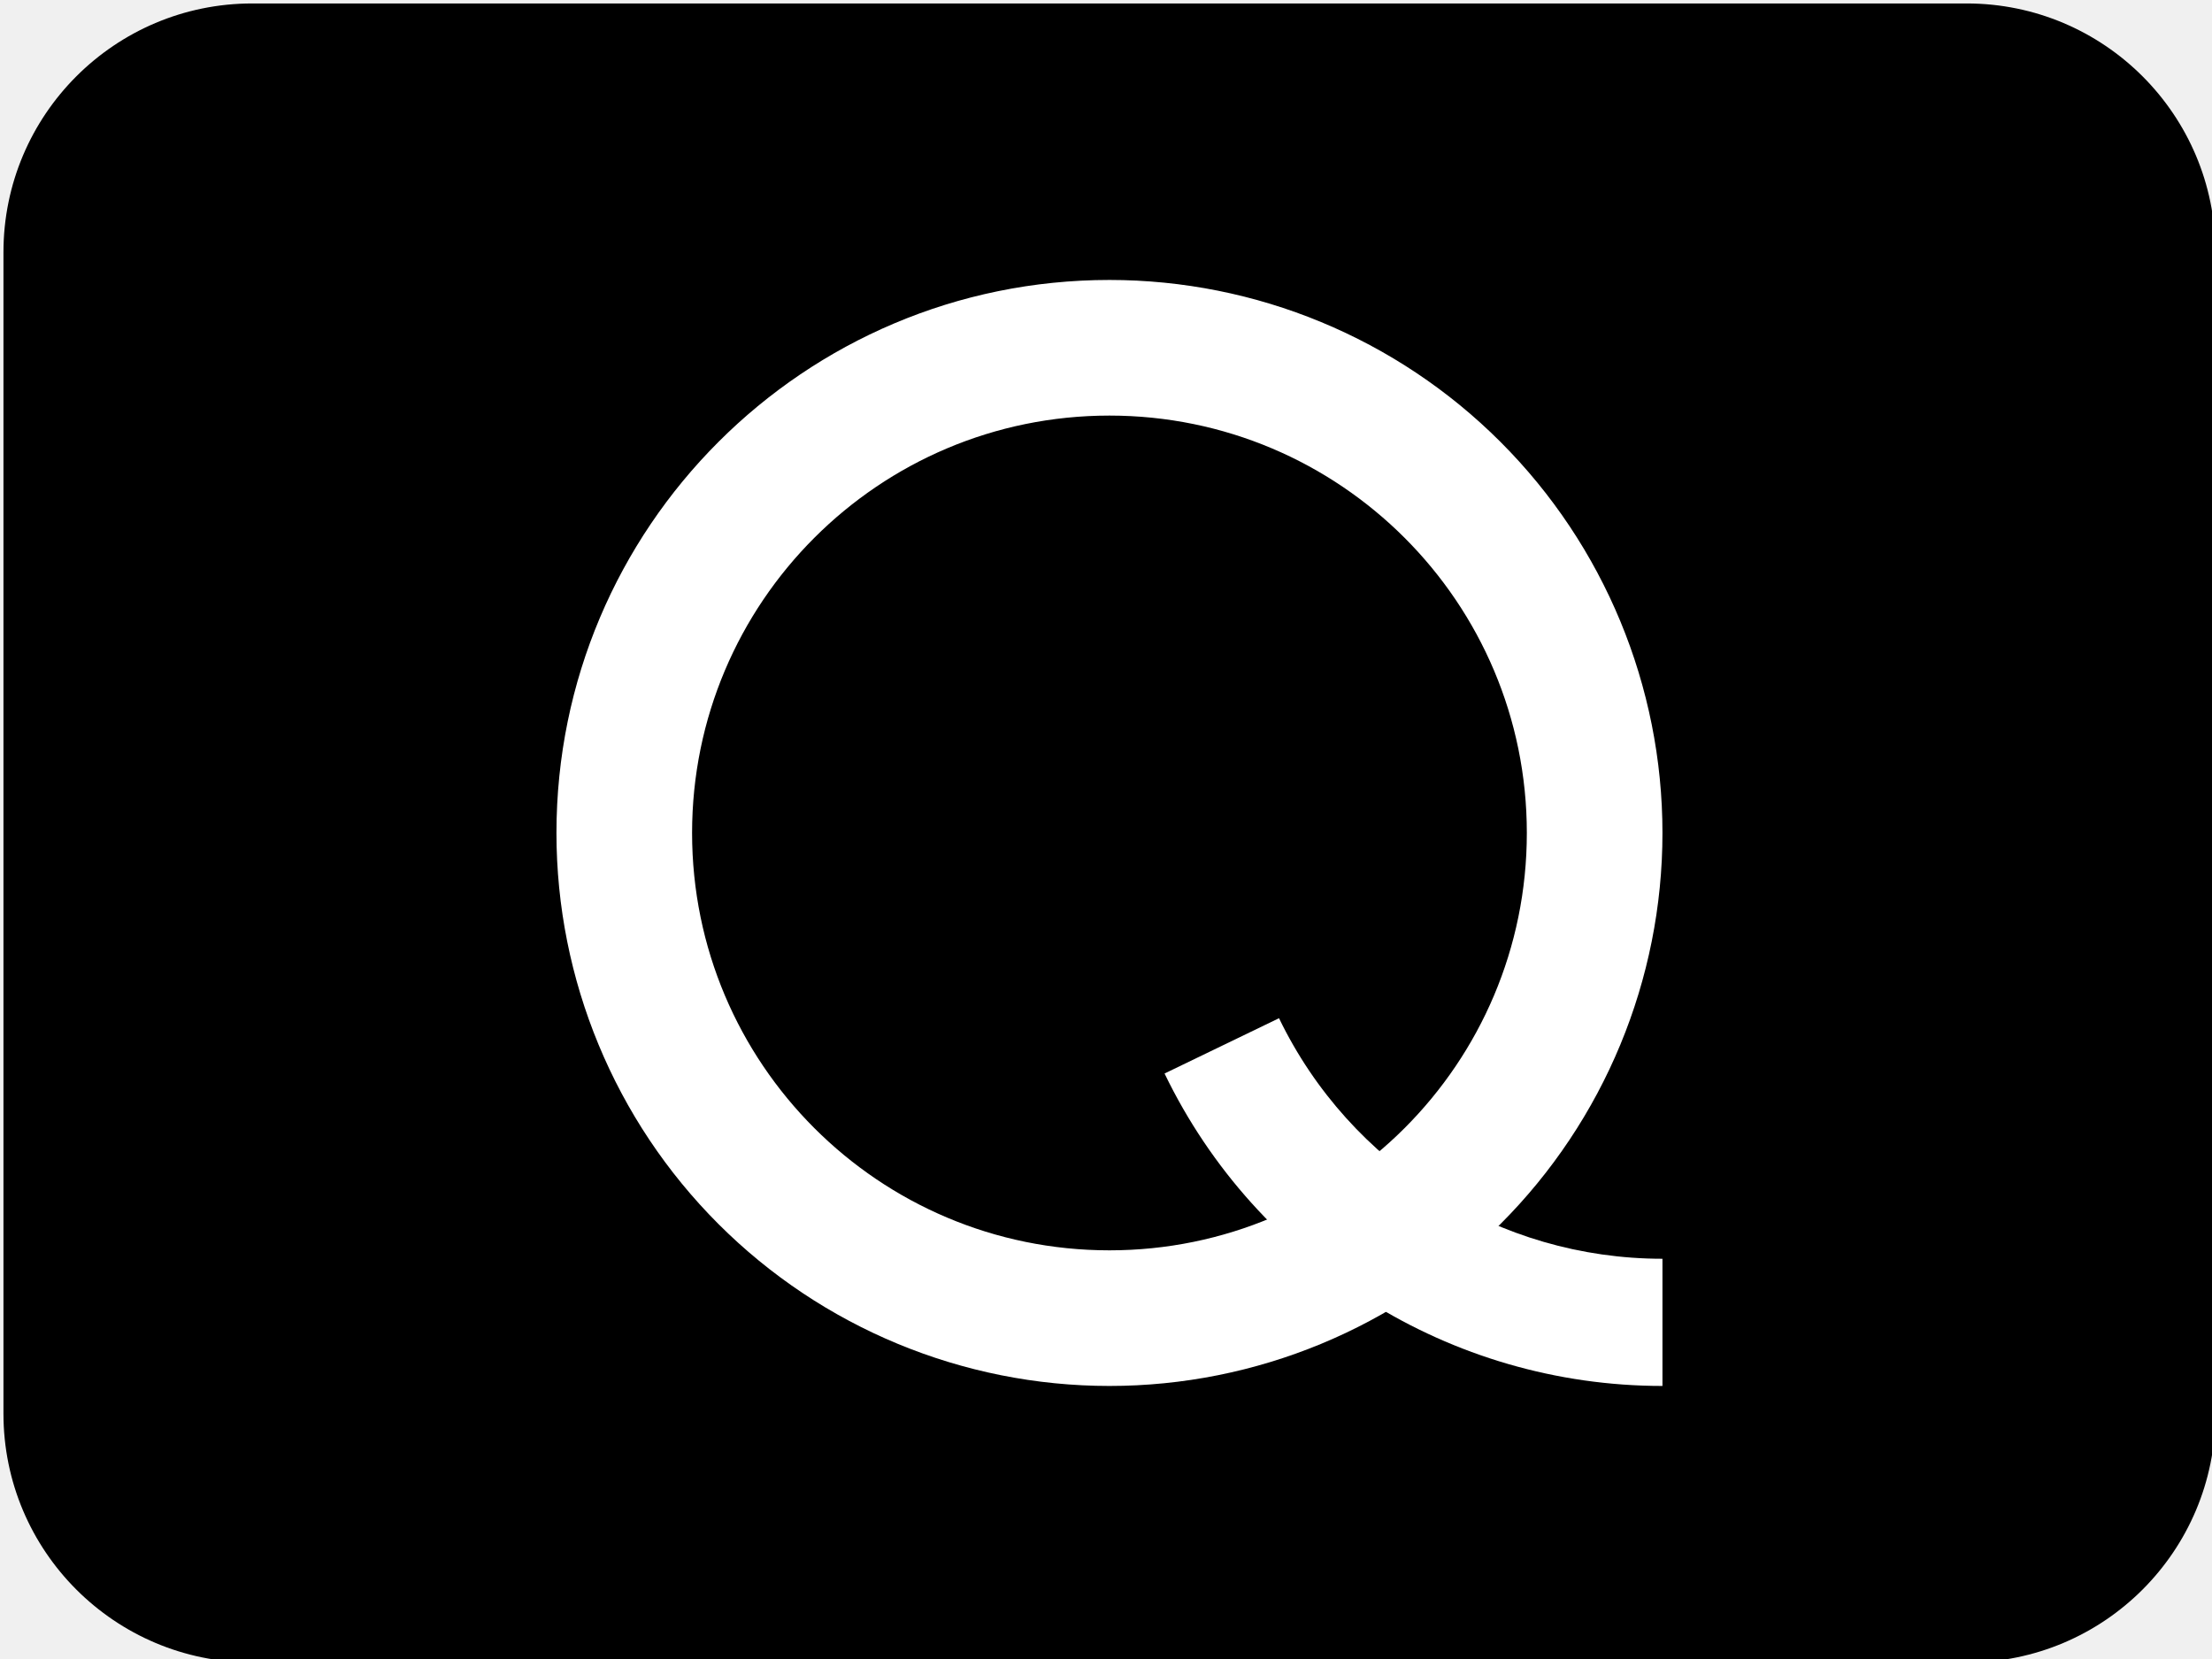
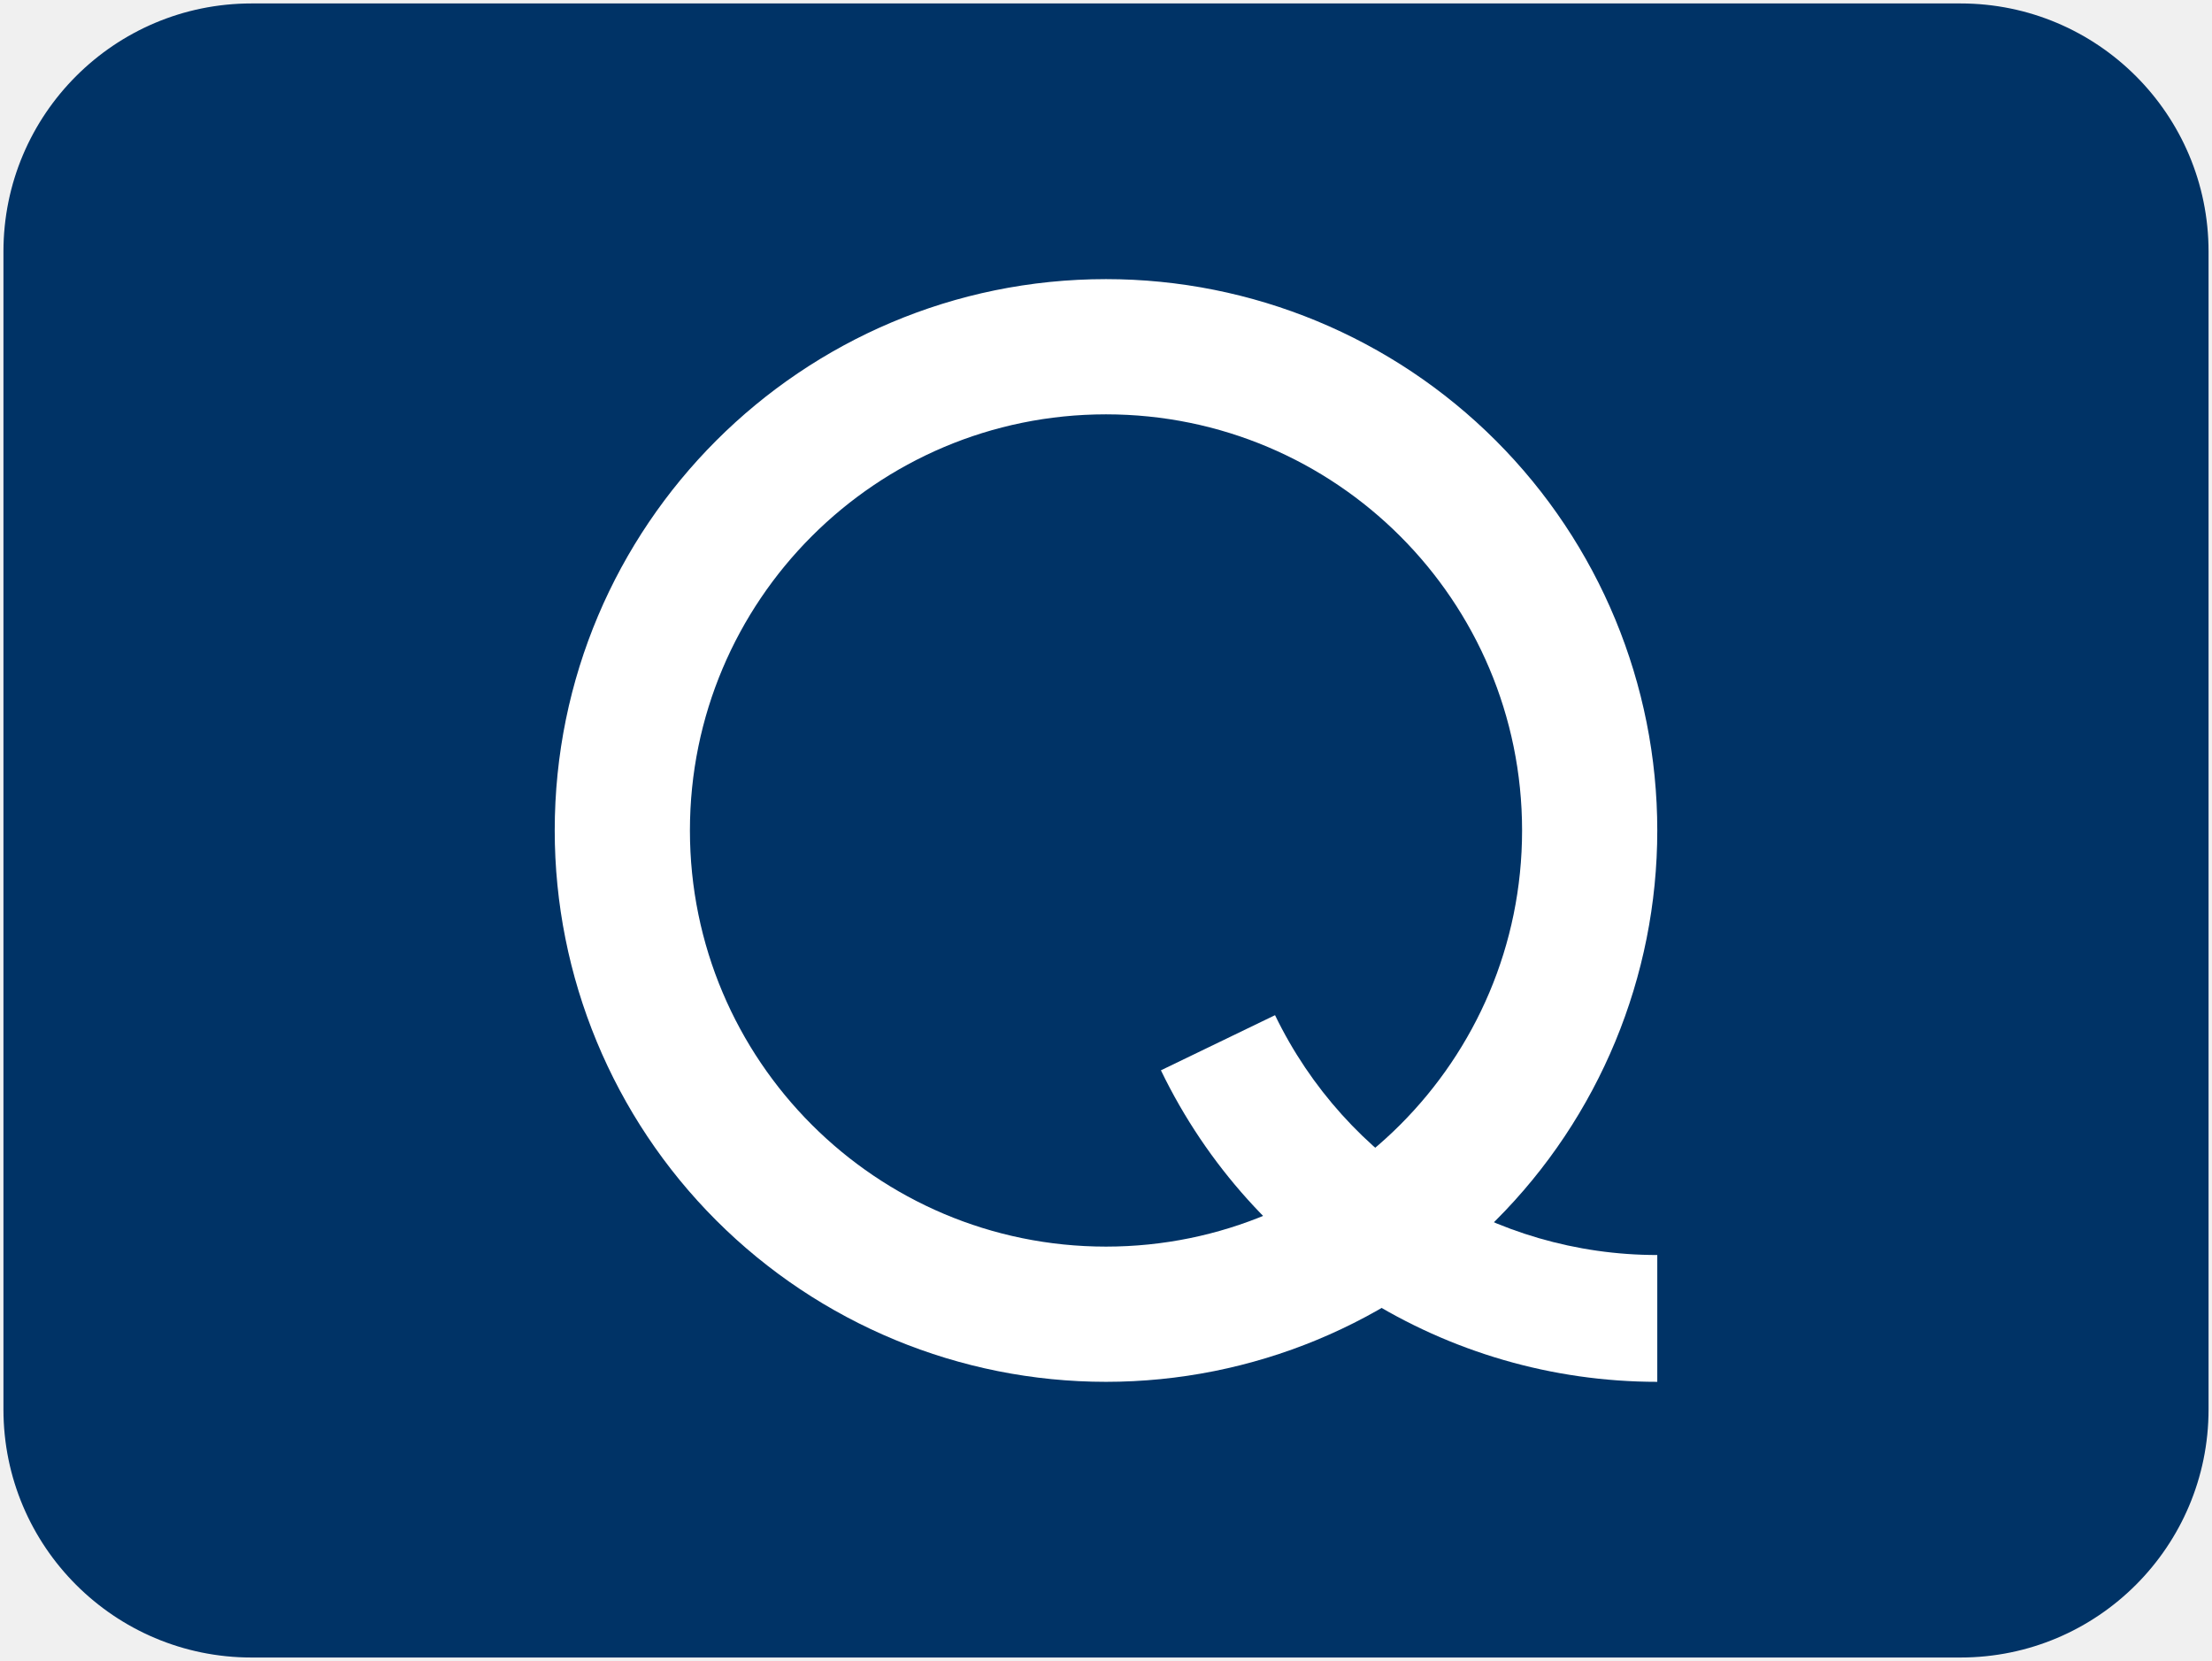
- <svg xmlns="http://www.w3.org/2000/svg" style="background: transparent; background-color: transparent; color-scheme: dark;" version="1.1" width="320px" height="240px" viewBox="0 0 320 240">
+ <svg xmlns="http://www.w3.org/2000/svg" style="background: transparent; background-color: transparent; color-scheme: light dark;" version="1.1" width="321px" height="241px" viewBox="0 0 321 241">
  <defs />
  <g>
    <g data-cell-id="0">
      <g data-cell-id="1">
        <g data-cell-id="7s4rm45rjvtrmI_2Vewz-1">
          <g transform="translate(0.5,0.5)">
-             <rect x="0" y="0" width="320" height="240" rx="36" ry="36" fill="#000000" stroke="none" pointer-events="all" style="fill: rgb(0, 0, 0);" />
+             <rect x="0" y="0" width="320" height="240" rx="36" ry="36" fill="#003366" stroke="none" pointer-events="all" />
          </g>
        </g>
        <g data-cell-id="7s4rm45rjvtrmI_2Vewz-2">
          <g transform="translate(0.5,0.5)">
-             <path d="M 80 120 C 80 75.82 115.82 40 160 40 C 181.22 40 201.57 48.43 216.57 63.43 C 231.57 78.43 240 98.78 240 120 C 240 141.22 231.57 161.57 216.57 176.57 C 201.57 191.57 181.22 200 160 200 C 138.78 200 118.43 191.57 103.43 176.57 C 88.43 161.57 80 141.22 80 120 Z M 160 59.62 C 126.65 59.62 99.62 86.65 99.62 120 C 99.62 153.35 126.65 180.38 160 180.38 C 193.35 180.38 220.38 153.35 220.38 120 C 220.38 86.65 193.35 59.62 160 59.62 Z" fill="#ffffff" stroke="none" pointer-events="all" style="fill: rgb(255, 255, 255);" />
+             <path d="M 80 120 C 80 75.82 115.82 40 160 40 C 181.22 40 201.57 48.43 216.57 63.43 C 231.57 78.43 240 98.78 240 120 C 240 141.22 231.57 161.57 216.57 176.57 C 201.57 191.57 181.22 200 160 200 C 138.78 200 118.43 191.57 103.43 176.57 C 88.43 161.57 80 141.22 80 120 Z M 160 59.62 C 126.65 59.62 99.62 86.65 99.62 120 C 99.62 153.35 126.65 180.38 160 180.38 C 193.35 180.38 220.38 153.35 220.38 120 C 220.38 86.65 193.35 59.62 160 59.62 Z" fill="#ffffff" stroke="none" pointer-events="all" />
          </g>
        </g>
        <g data-cell-id="7s4rm45rjvtrmI_2Vewz-3">
          <g transform="translate(0.5,0.5)">
-             <path d="M 240 200 C 209.31 200 181.32 182.44 167.97 154.8 L 184.53 146.8 C 194.82 168.08 216.37 181.6 240 181.6 Z" fill="#ffffff" stroke="none" pointer-events="all" style="fill: rgb(255, 255, 255);" />
+             <path d="M 240 200 C 209.31 200 181.32 182.44 167.97 154.8 L 184.53 146.8 C 194.82 168.08 216.37 181.6 240 181.6 Z" fill="#ffffff" stroke="none" pointer-events="all" />
          </g>
        </g>
      </g>
    </g>
  </g>
</svg>
